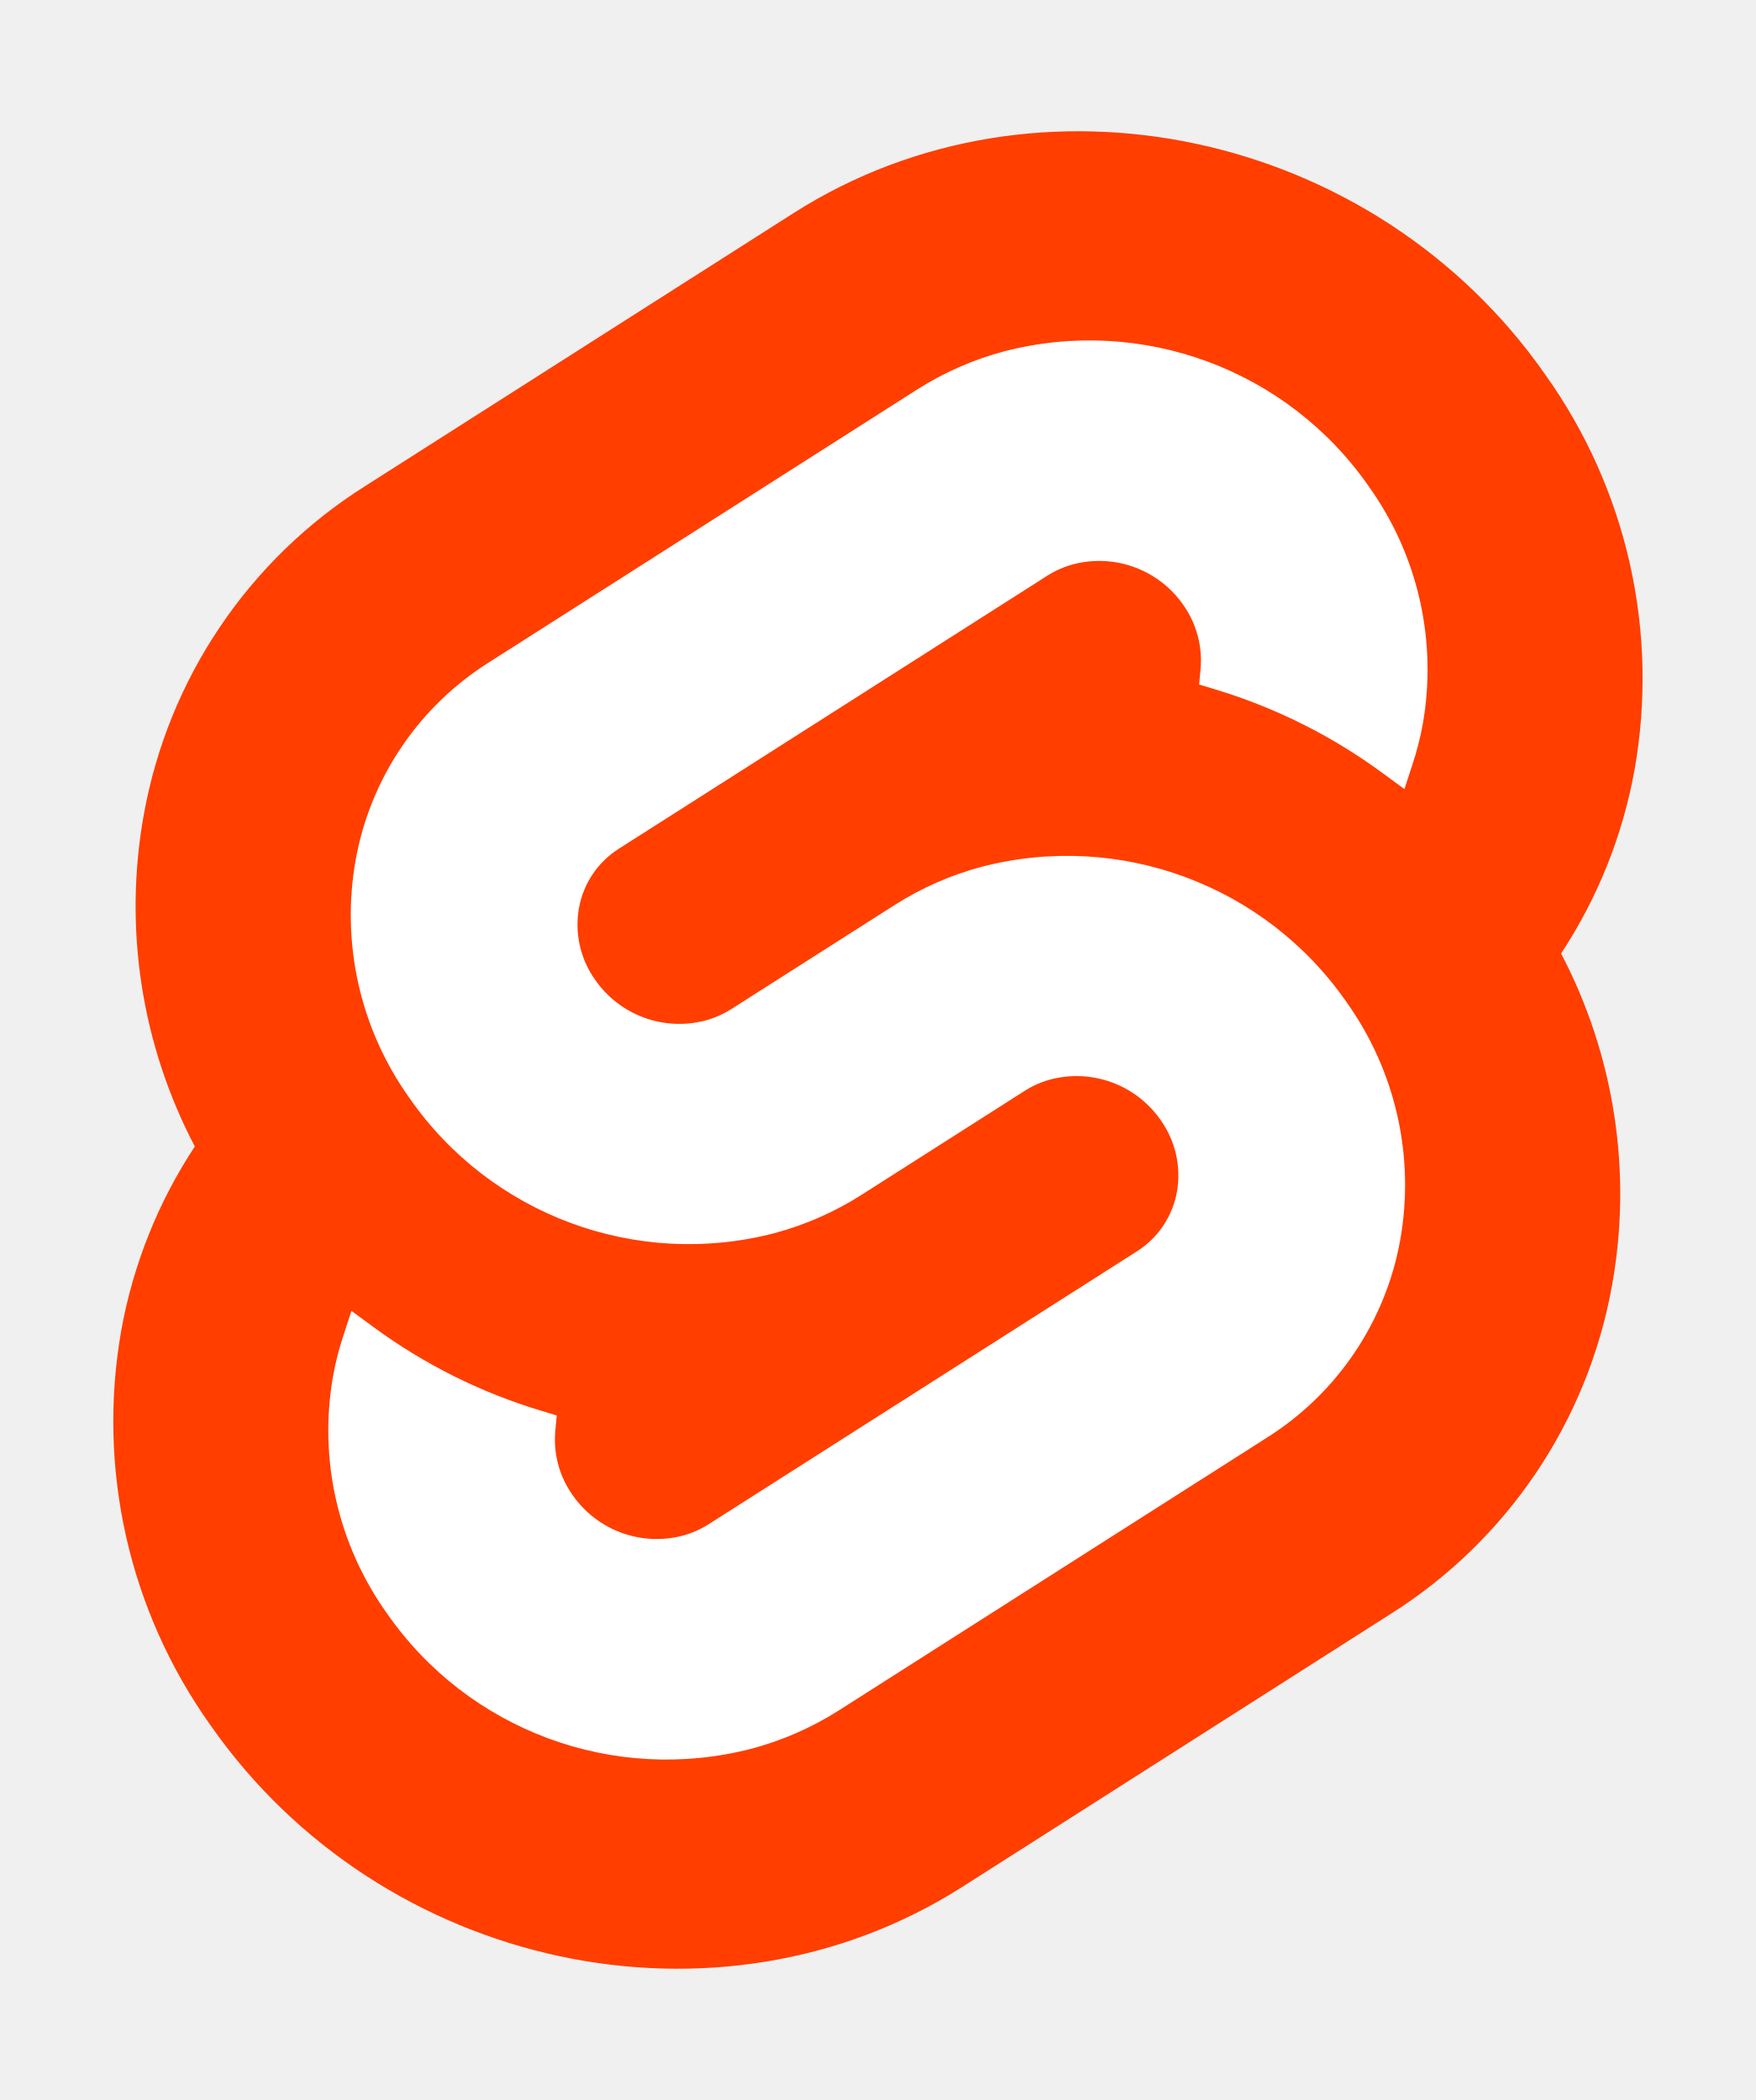
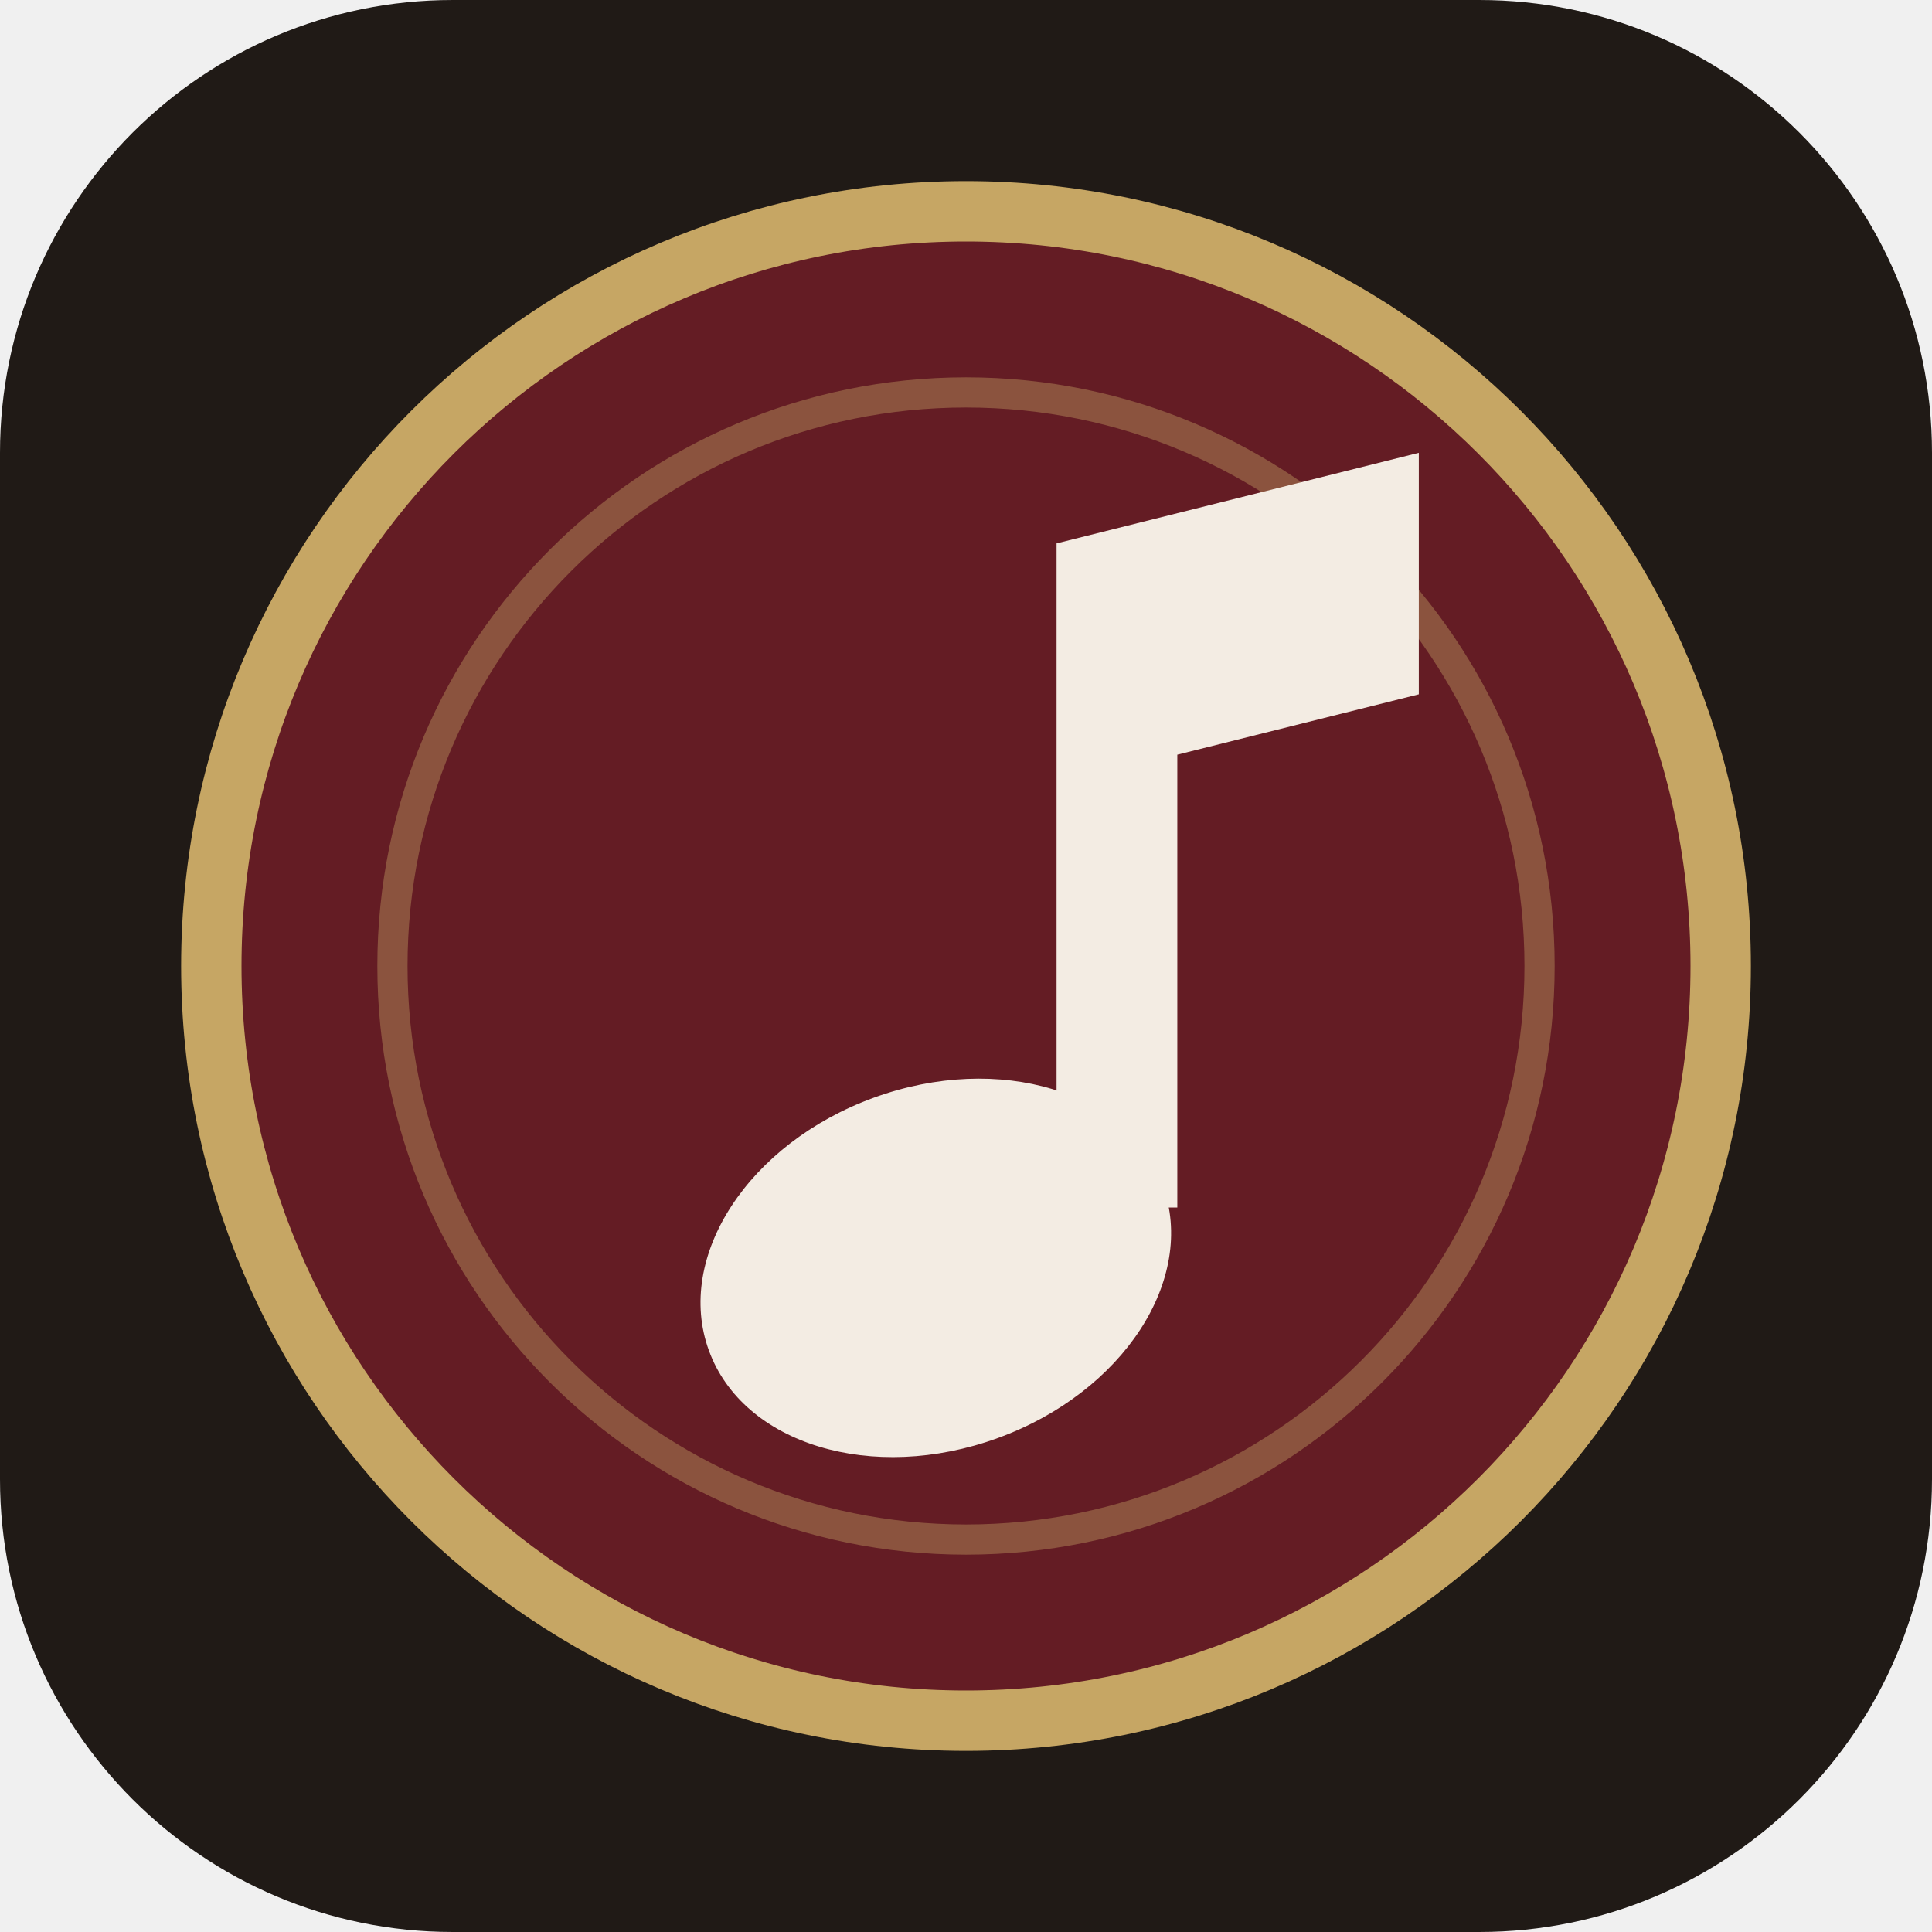
- <svg xmlns="http://www.w3.org/2000/svg" width="107" height="128" viewBox="0 0 107 128">
-   <path d="M94.157 22.819c-10.4-14.885-30.94-19.297-45.792-9.835L22.282 29.608A29.92 29.92 0 0 0 8.764 49.65a31.5 31.5 0 0 0 3.108 20.231 30 30 0 0 0-4.477 11.183 31.9 31.9 0 0 0 5.448 24.116c10.402 14.887 30.942 19.297 45.791 9.835l26.083-16.624A29.92 29.92 0 0 0 98.235 78.35a31.53 31.53 0 0 0-3.105-20.232 30 30 0 0 0 4.474-11.182 31.88 31.88 0 0 0-5.447-24.116" style="fill:#ff3e00" />
-   <path d="M45.817 106.582a20.72 20.72 0 0 1-22.237-8.243 19.17 19.17 0 0 1-3.277-14.503 18 18 0 0 1 .624-2.435l.49-1.498 1.337.981a33.6 33.6 0 0 0 10.203 5.098l.97.294-.09.968a5.85 5.85 0 0 0 1.052 3.878 6.24 6.24 0 0 0 6.695 2.485 5.8 5.8 0 0 0 1.603-.704L69.27 76.28a5.43 5.43 0 0 0 2.45-3.631 5.8 5.8 0 0 0-.987-4.371 6.24 6.24 0 0 0-6.698-2.487 5.7 5.7 0 0 0-1.6.704l-9.953 6.345a19 19 0 0 1-5.296 2.326 20.72 20.72 0 0 1-22.237-8.243 19.17 19.17 0 0 1-3.277-14.502 17.99 17.99 0 0 1 8.13-12.052l26.081-16.623a19 19 0 0 1 5.3-2.329 20.72 20.72 0 0 1 22.237 8.243 19.17 19.17 0 0 1 3.277 14.503 18 18 0 0 1-.624 2.435l-.49 1.498-1.337-.98a33.6 33.6 0 0 0-10.203-5.1l-.97-.294.09-.968a5.86 5.86 0 0 0-1.052-3.878 6.24 6.24 0 0 0-6.696-2.485 5.8 5.8 0 0 0-1.602.704L37.73 51.72a5.42 5.42 0 0 0-2.449 3.63 5.79 5.79 0 0 0 .986 4.372 6.24 6.24 0 0 0 6.698 2.486 5.8 5.8 0 0 0 1.602-.704l9.952-6.342a19 19 0 0 1 5.295-2.328 20.72 20.72 0 0 1 22.237 8.242 19.17 19.17 0 0 1 3.277 14.503 18 18 0 0 1-8.13 12.053l-26.081 16.622a19 19 0 0 1-5.3 2.328" style="fill:#fff" />
+ <svg xmlns="http://www.w3.org/2000/svg" viewBox="0 0 64 64">
+   <rect width="64" height="64" rx="15" fill="#201a16" />
+   <circle cx="32" cy="32" r="25" fill="#641c24" stroke="#c6a664" stroke-width="2" />
+   <circle cx="32" cy="32" r="19" fill="none" stroke="#c6a664" stroke-opacity=".4" />
+   <path d="M35 40V18l12-3v8l-8 2v15" fill="#f3ece3" />
+   <ellipse cx="31" cy="42" rx="8" ry="6" transform="rotate(-20 31 42)" fill="#f3ece3" />
</svg>
